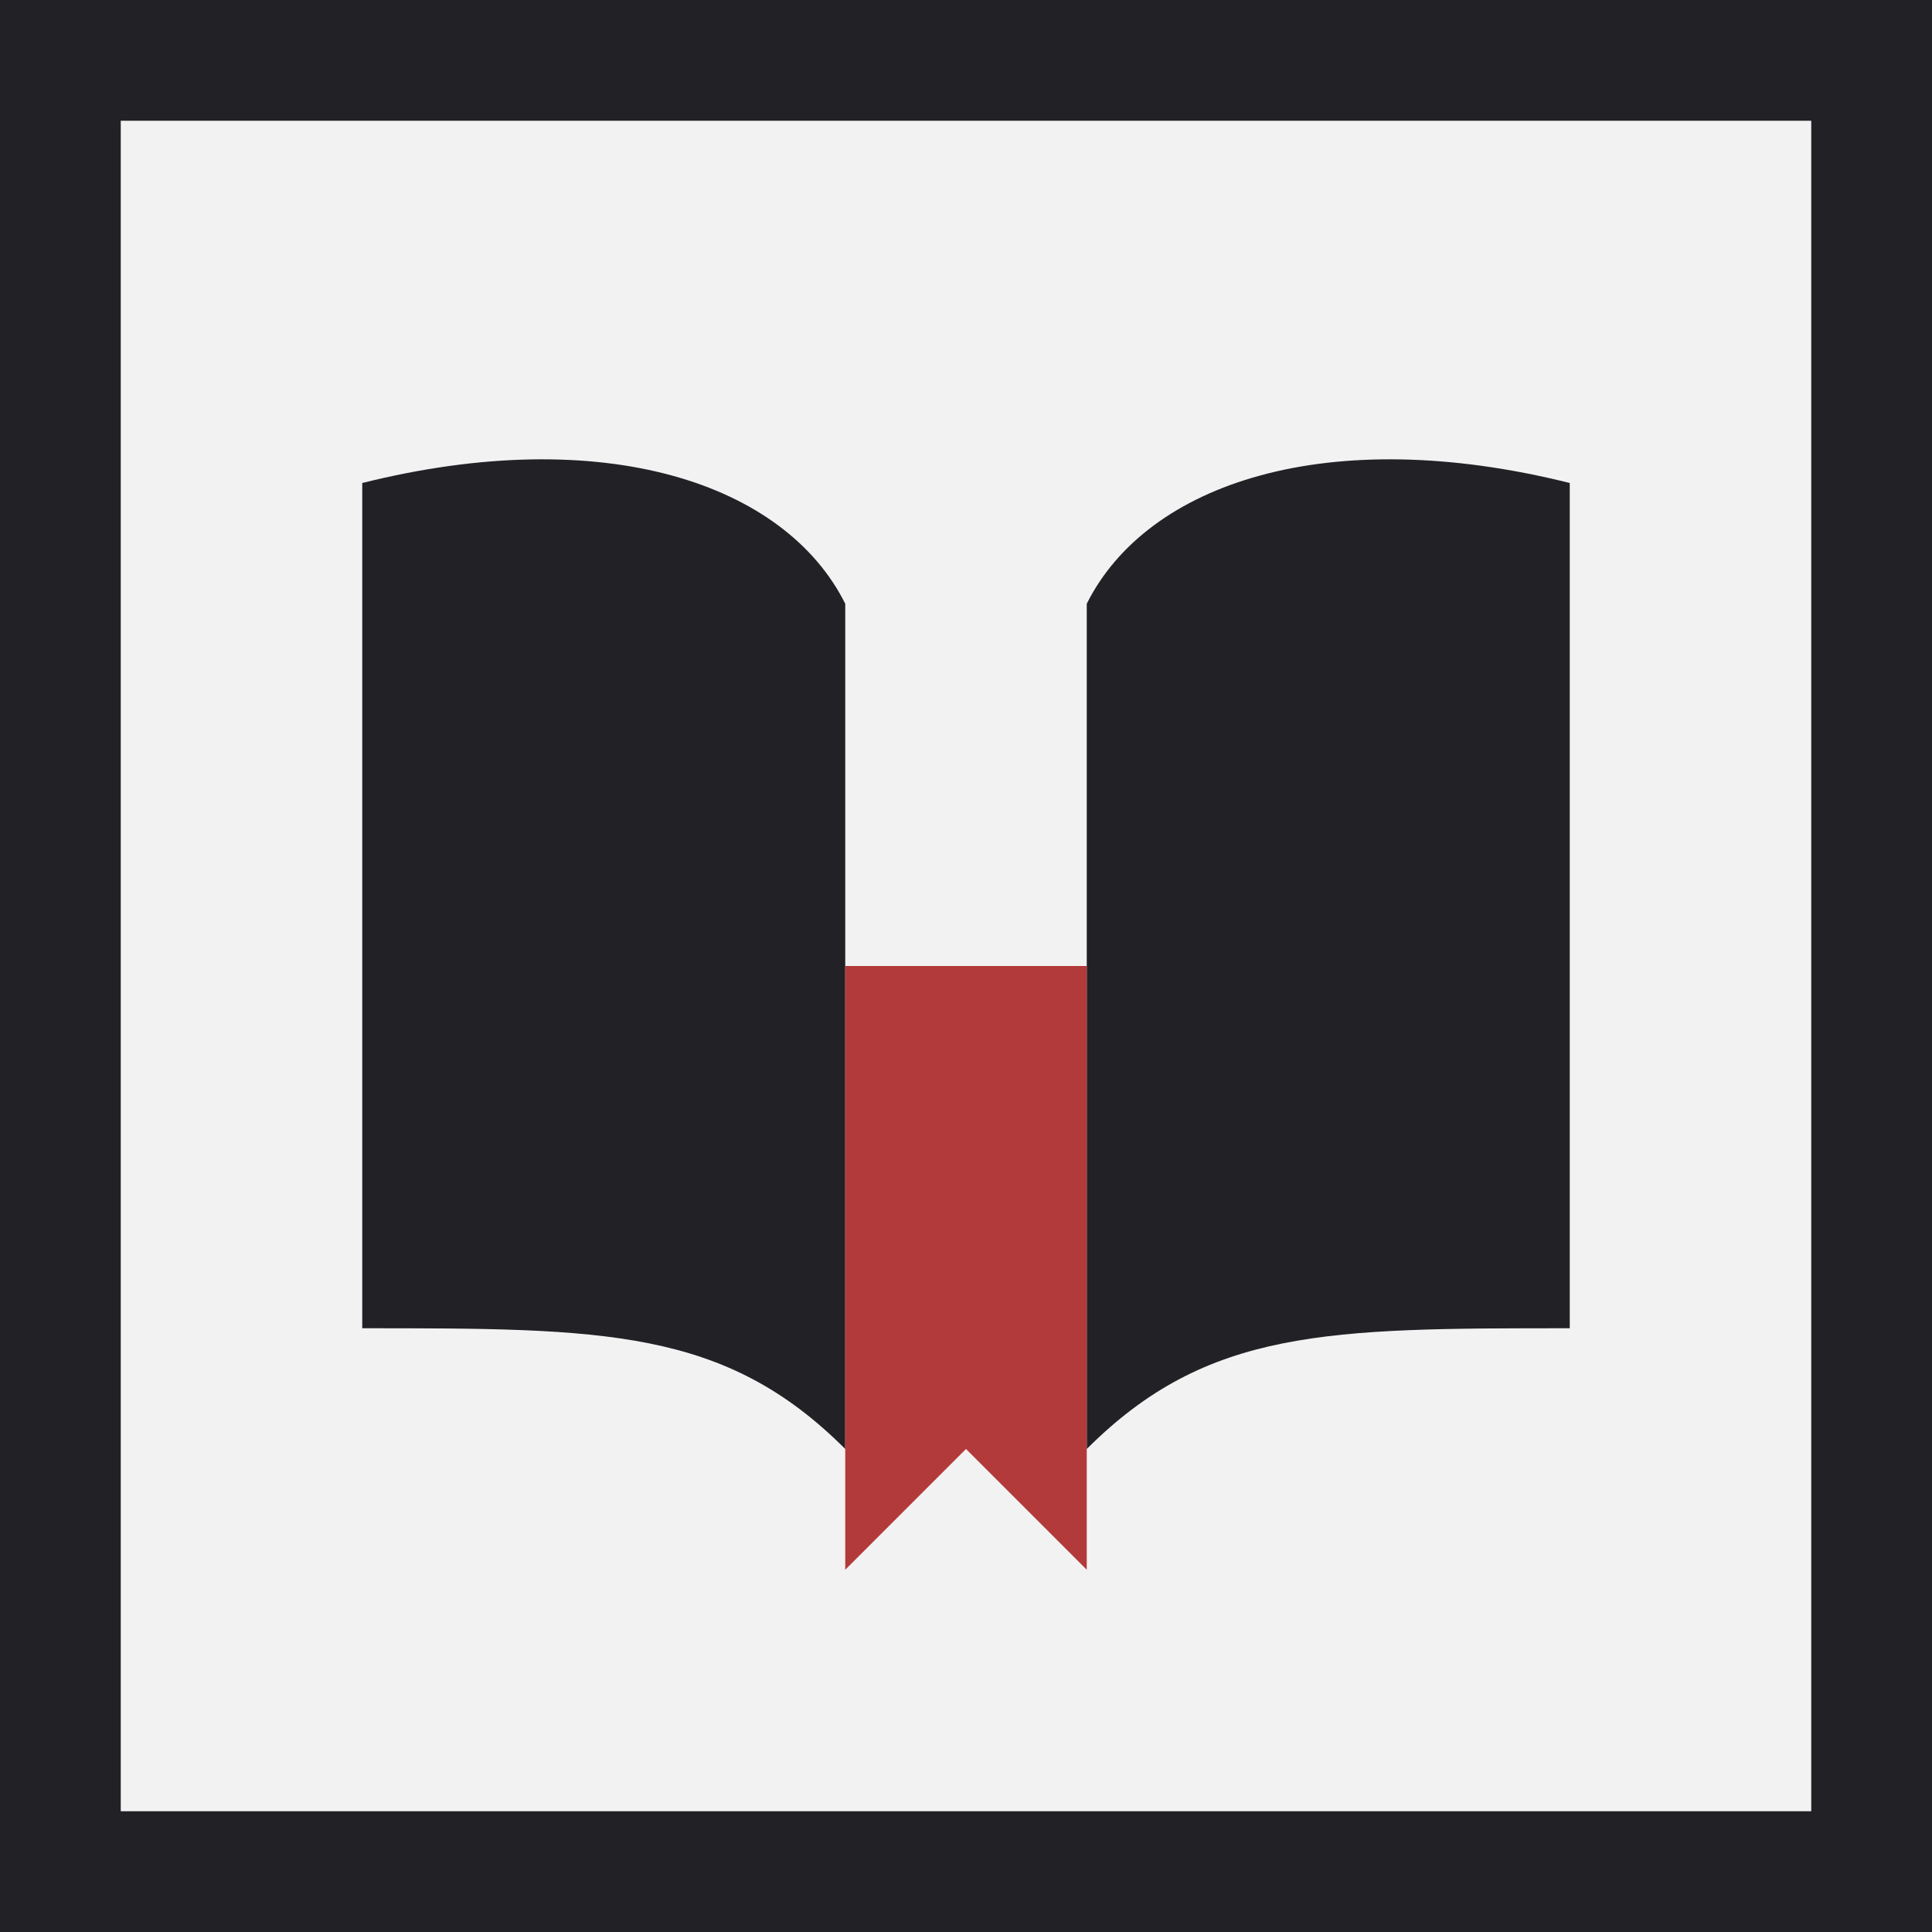
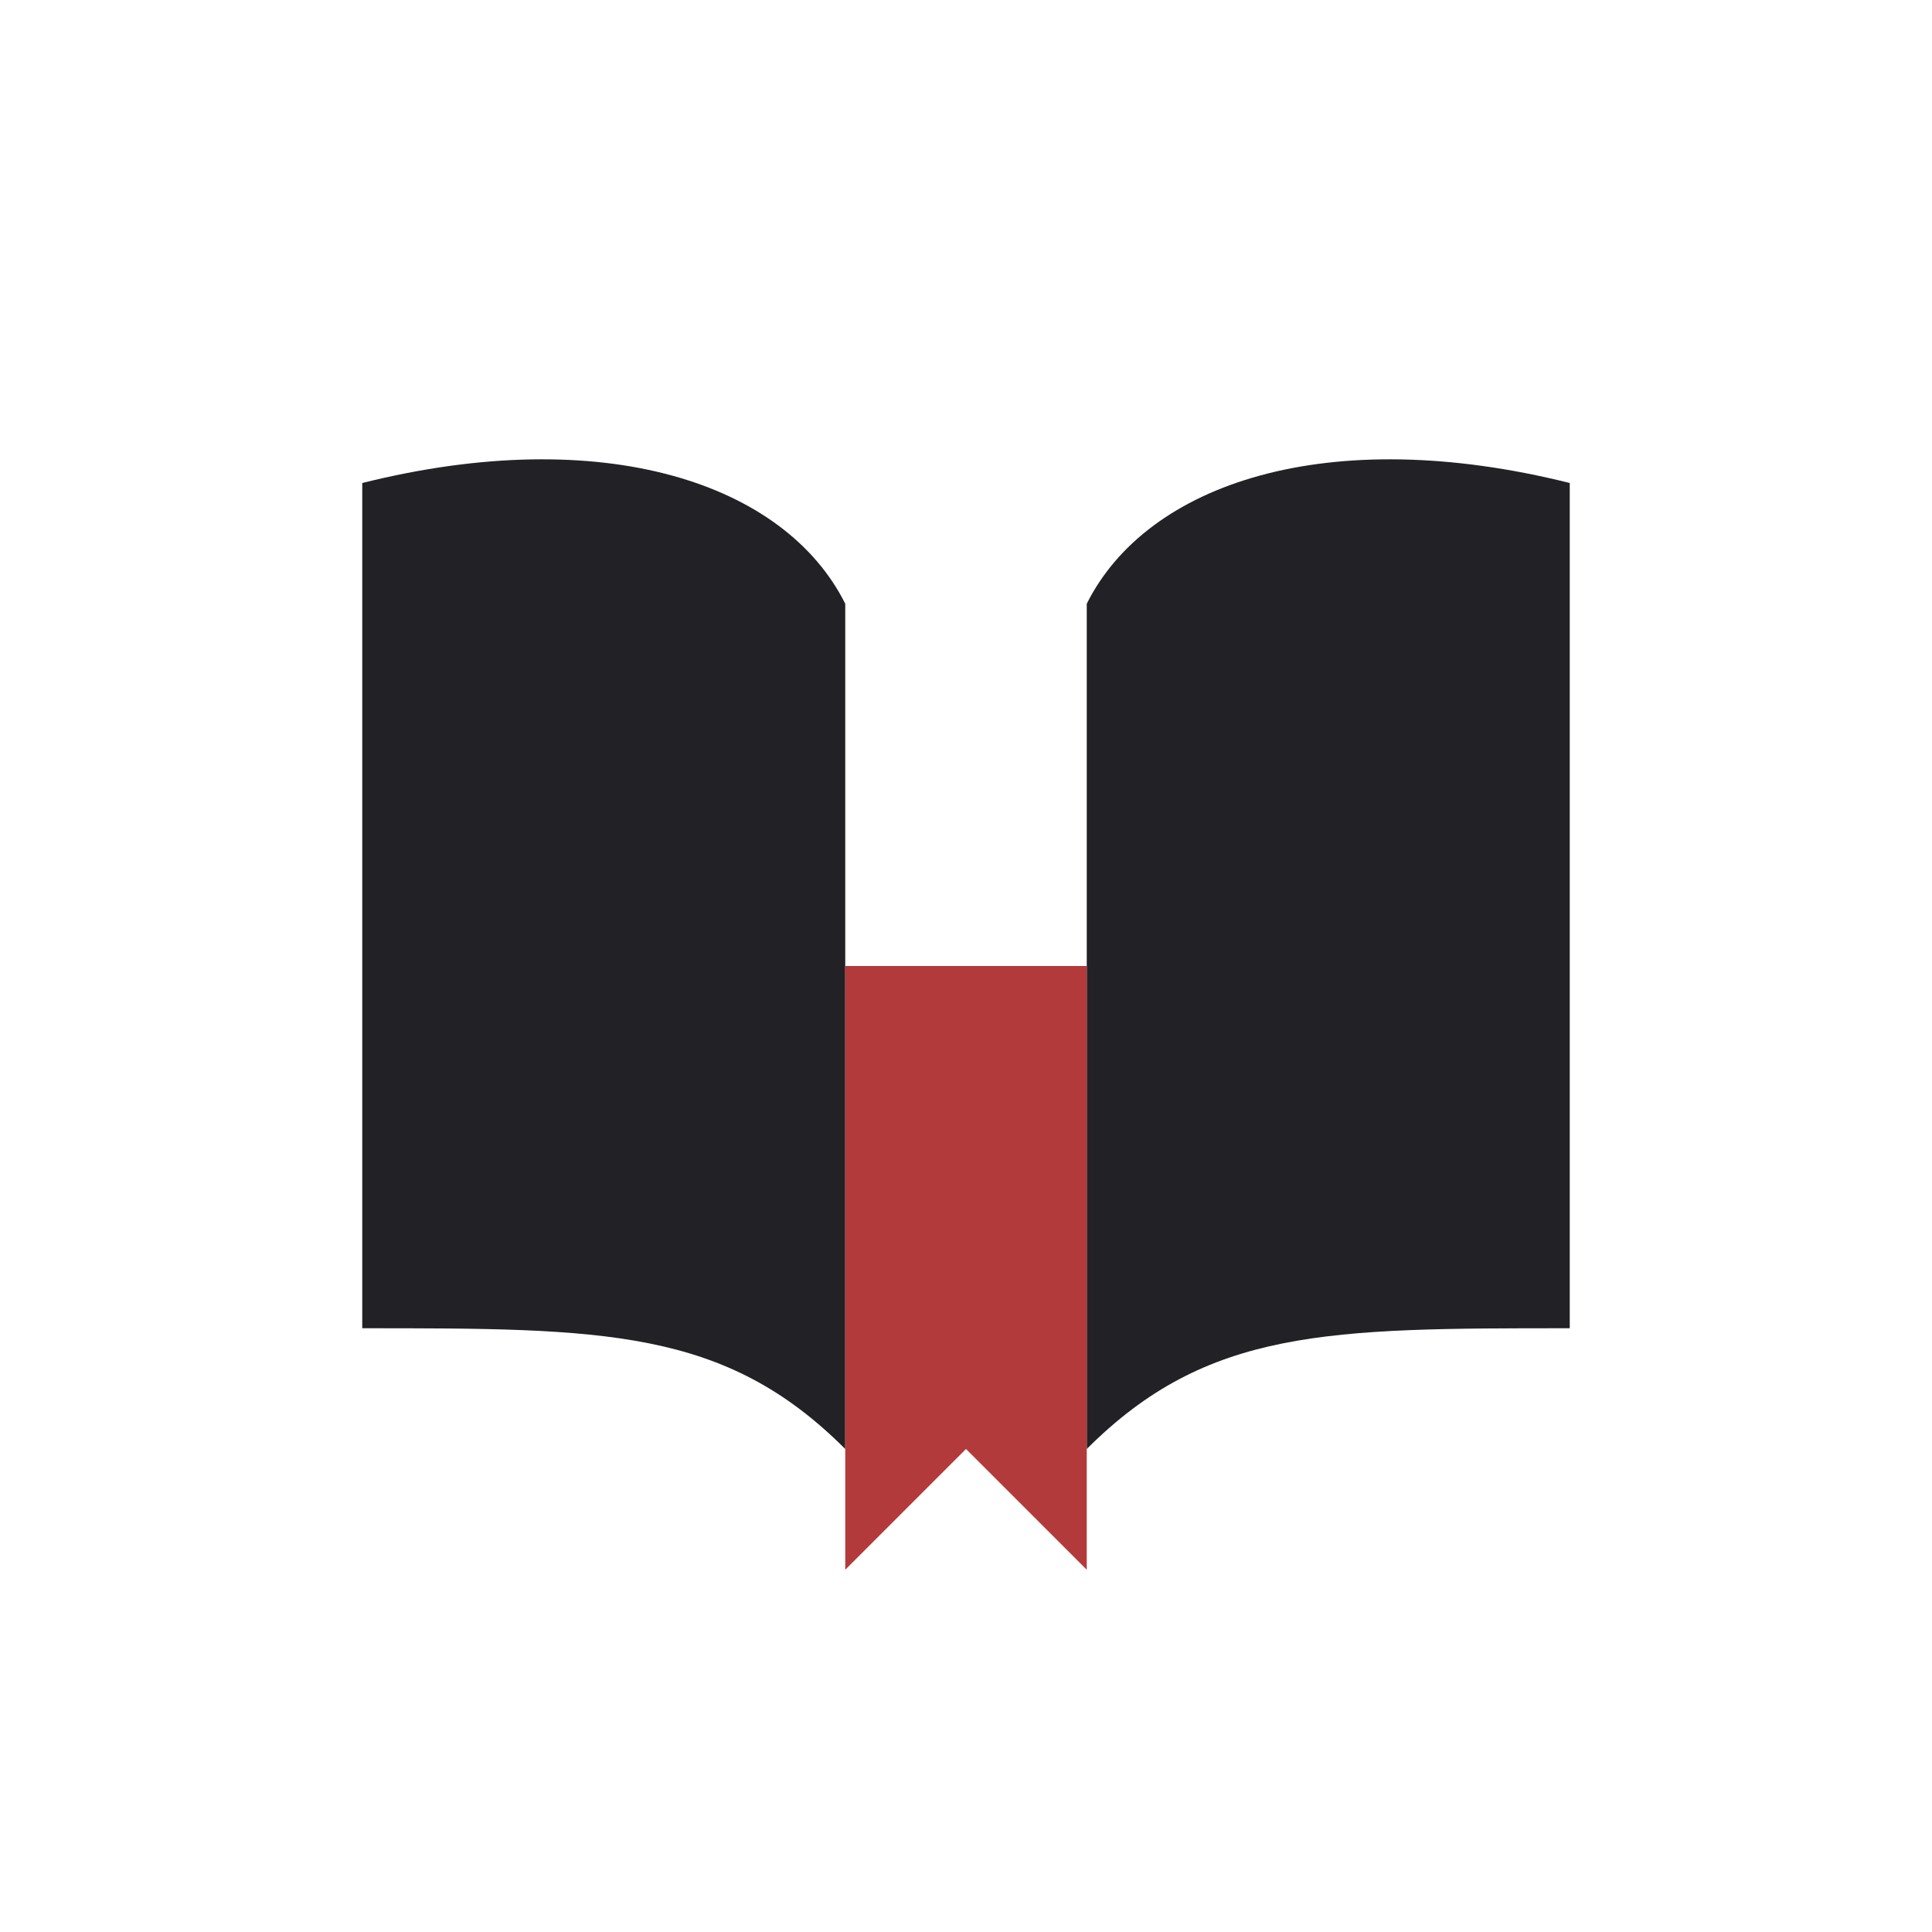
<svg xmlns="http://www.w3.org/2000/svg" viewBox="0 0 64 64">
-   <rect x="2" y="2" width="60" height="60" fill="#f2f2f2" stroke="#222125" stroke-width="4" />
+   <style>@media (prefers-color-scheme: dark){[fill="#222125" i]{fill:#f2f2f2}[fill="#f2f2f2" i]{fill:#222125}[stroke="#222125" i]{stroke:#f2f2f2}[stroke="#f2f2f2" i]{stroke:#222125}}</style>
  <path d="M12 16 C20 14 26 16 28 20 L28 48 C24 44 20 44 12 44 Z" fill="#222125" />
  <path d="M52 16 C44 14 38 16 36 20 L36 48 C40 44 44 44 52 44 Z" fill="#222125" />
  <path d="M28 32 L36 32 L36 52 L32 48 L28 52 Z" fill="#b33a3a" />
</svg>
